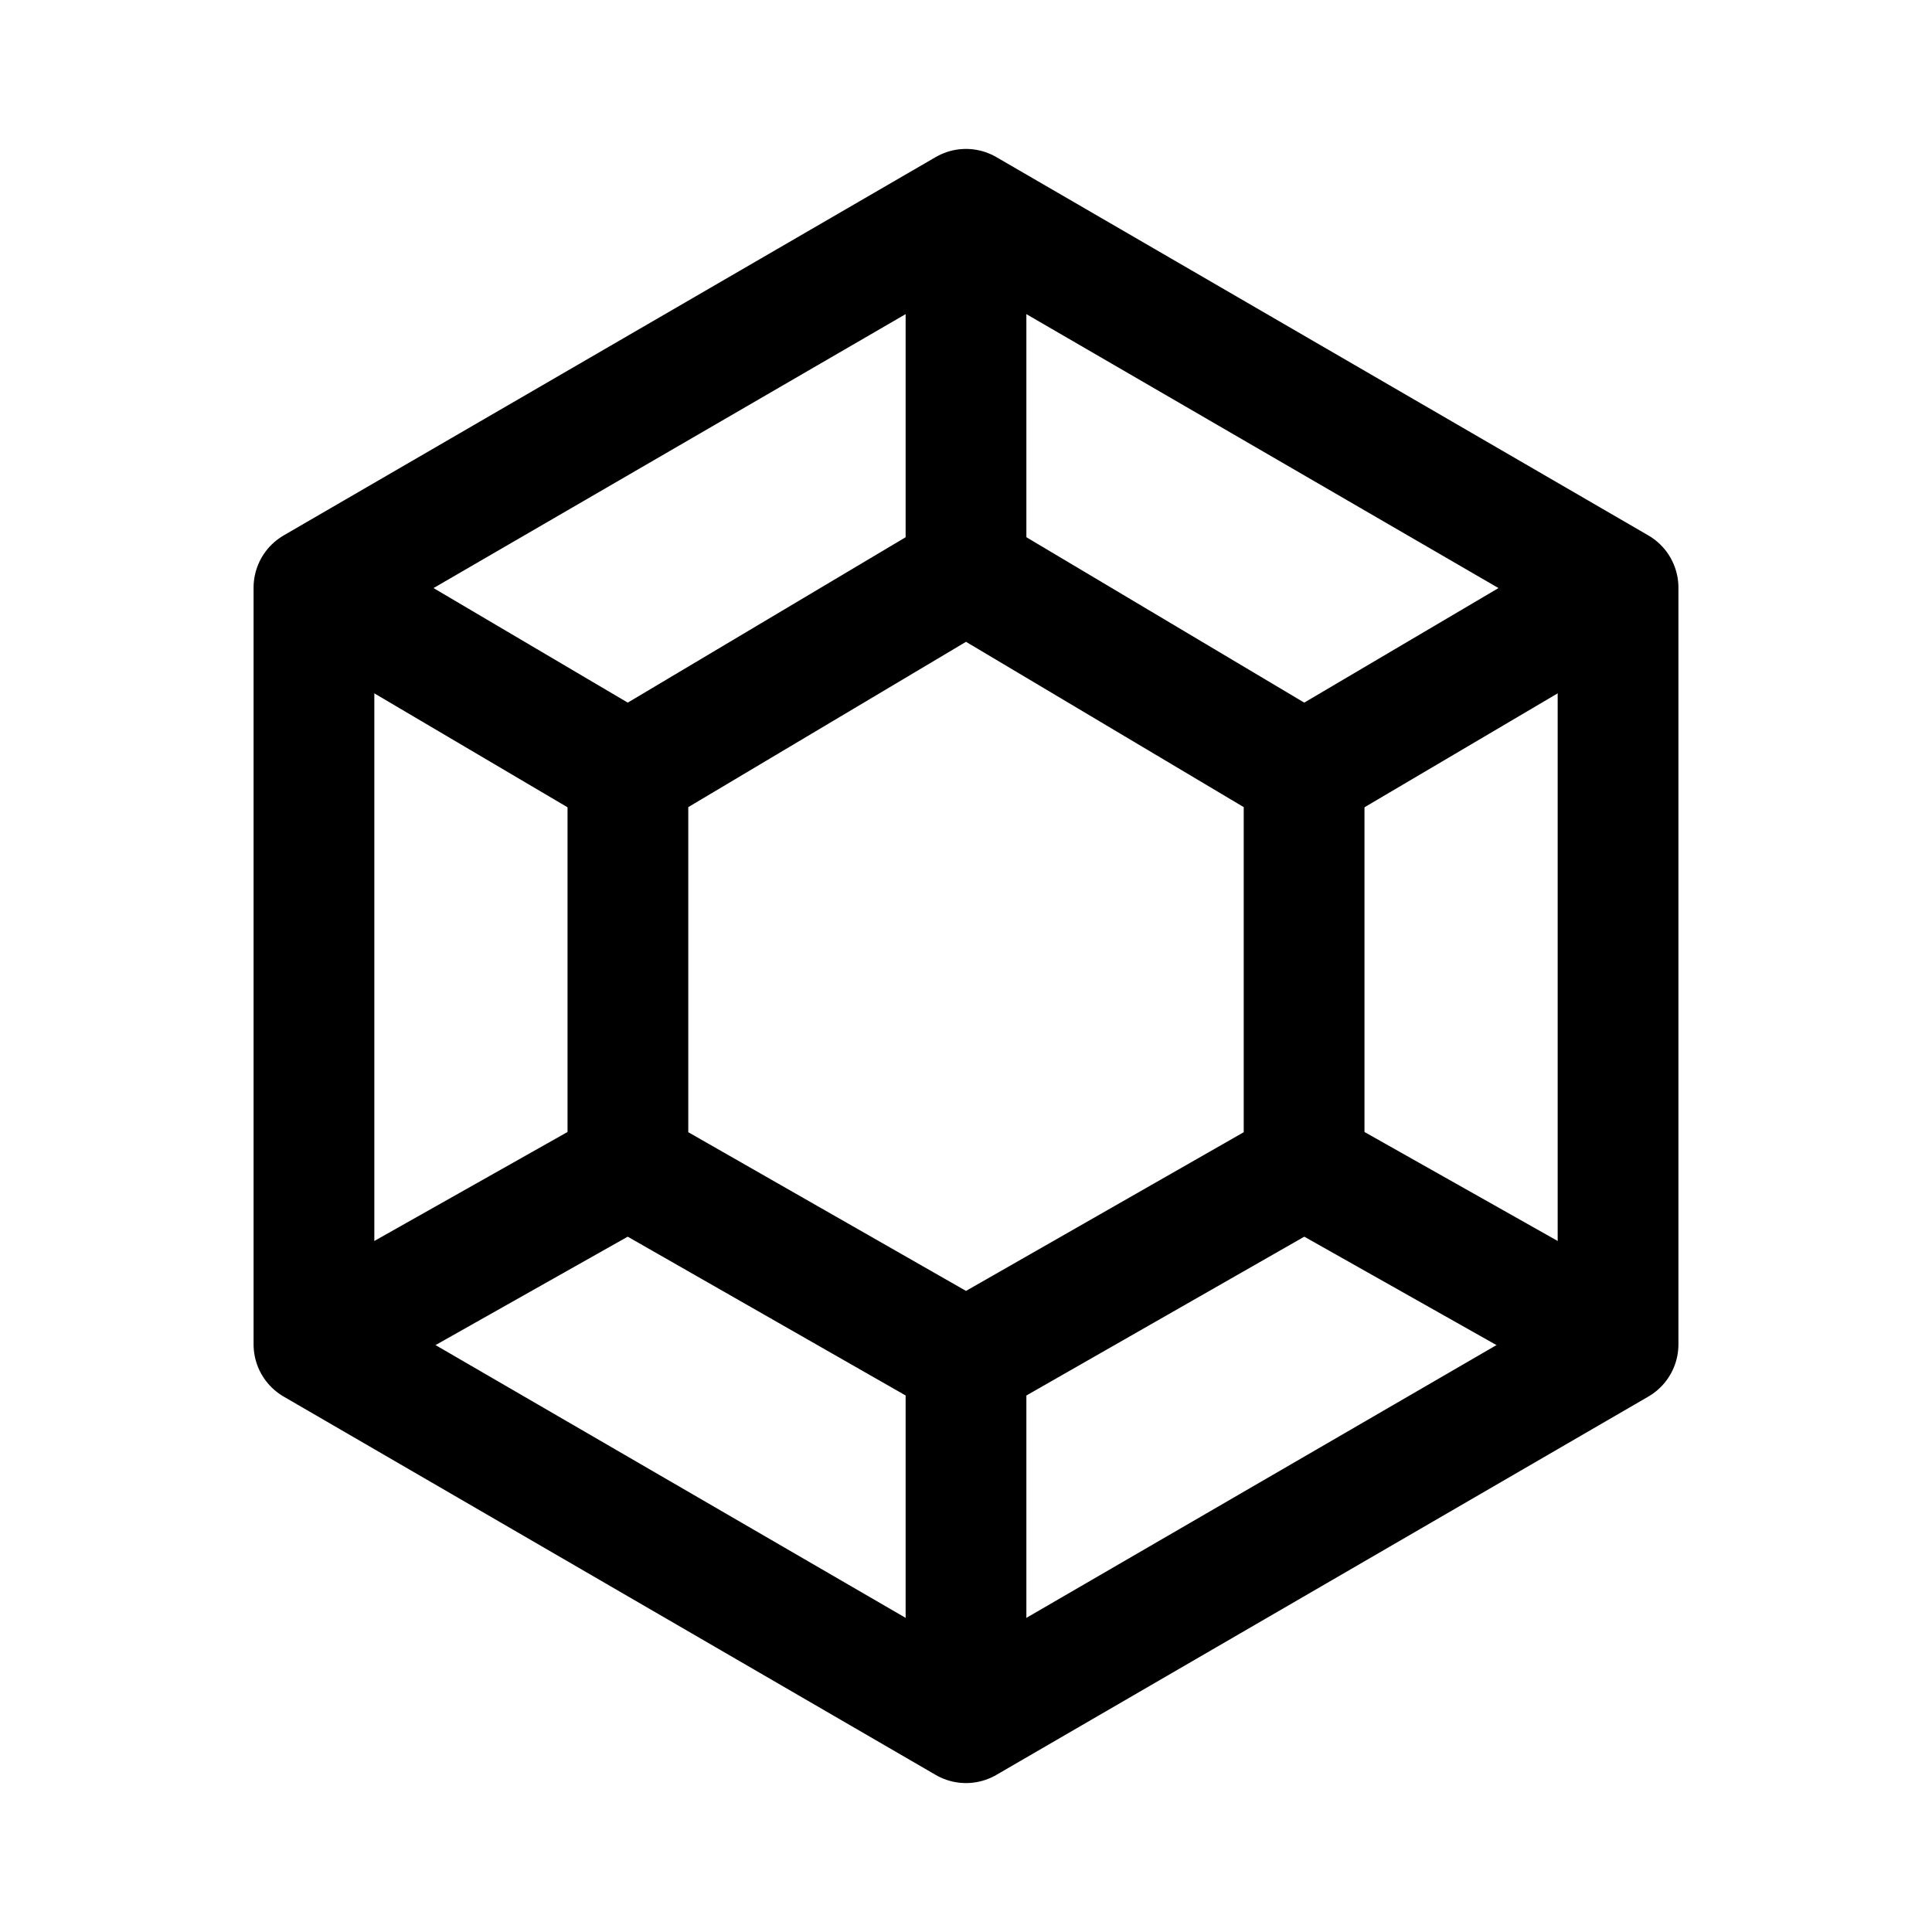
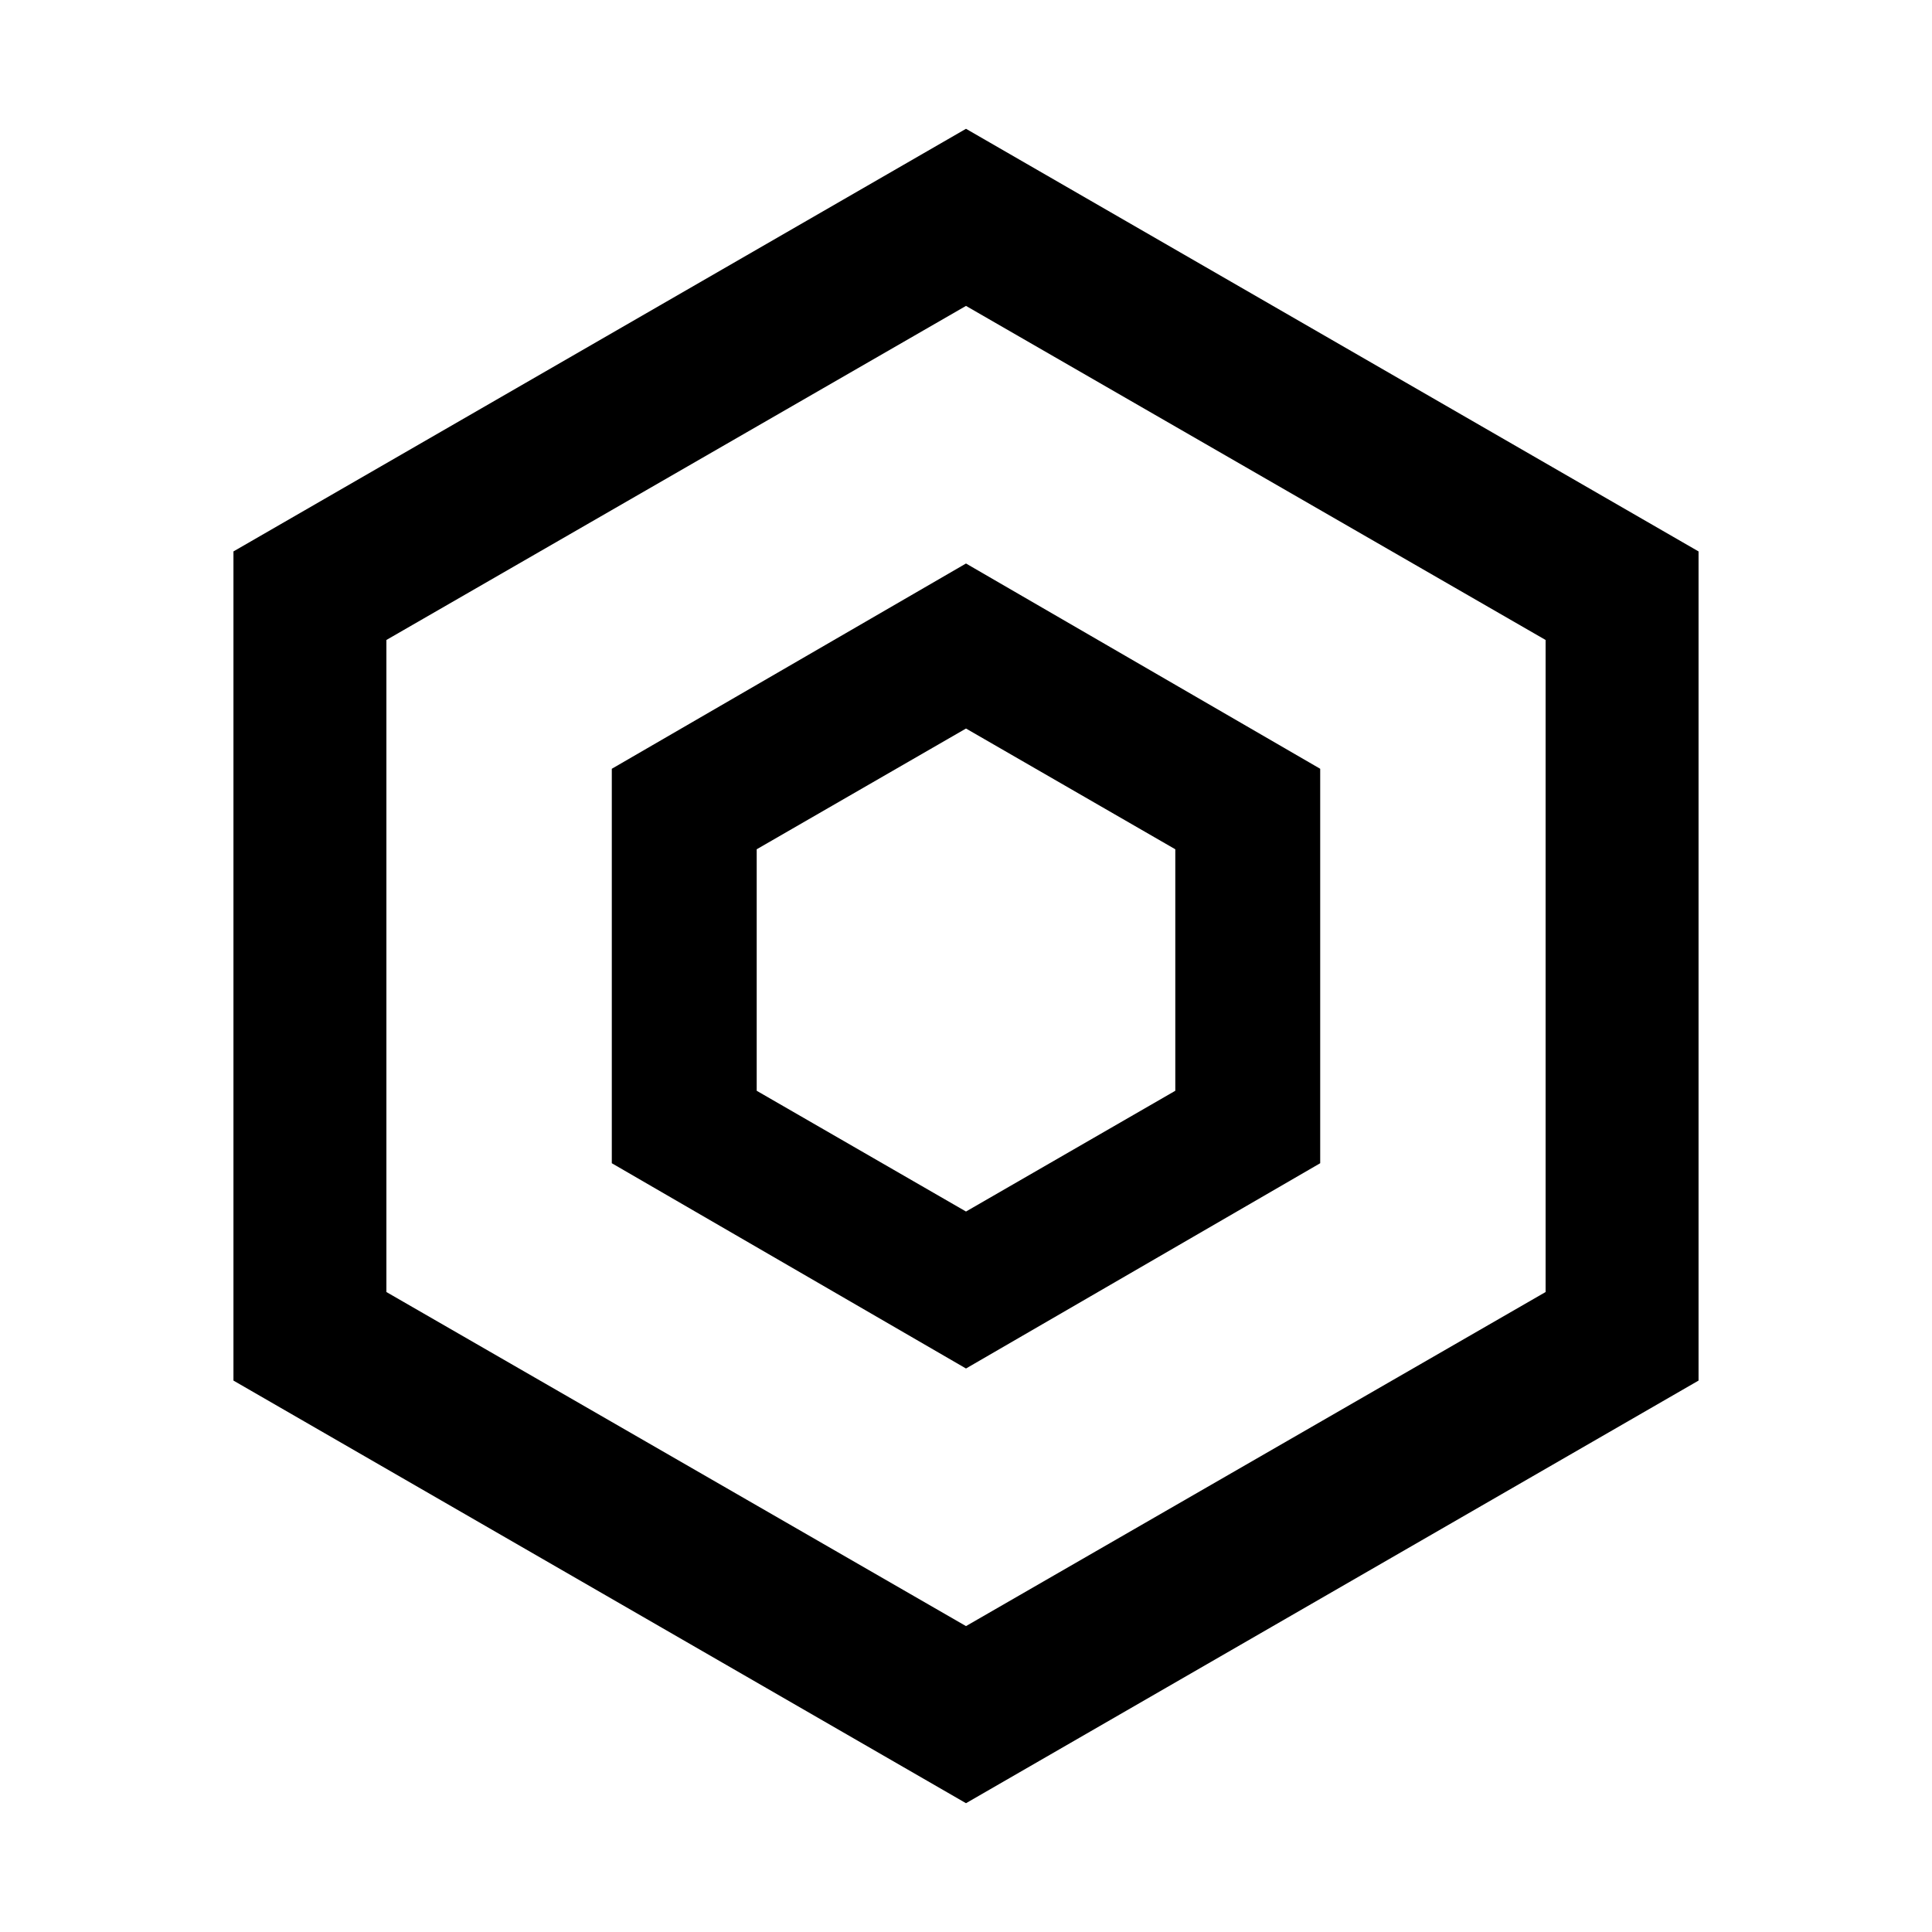
- <svg xmlns="http://www.w3.org/2000/svg" viewBox="0 0 24 24" fill="none">
-   <g stroke="#000" stroke-width="1.5" stroke-linejoin="round">
-     <path d="M12 2.6 20.1 7.3v9.4L12 21.4 3.9 16.7V7.3L12 2.6Z" />
-     <path d="M12 7.1 16.2 9.6v4.9L12 16.9l-4.2-2.4V9.6L12 7.1Z" />
-     <path d="M12 2.6v4.5M20.1 7.3l-3.9 2.3M20.1 16.7l-3.9-2.2M12 21.4v-4.5M3.9 16.7l3.9-2.2M3.9 7.3l3.9 2.3" />
-   </g>
+ <svg xmlns="http://www.w3.org/2000/svg" viewBox="0 0 24 24" fill="#000000">
+   <path d="M12 1.6 2.9 6.85v10.3L12 22.4l9.1-5.25V6.85L12 1.6Zm0 2.2 7.2 4.15v8.1L12 20.2l-7.2-4.15v-8.1L12 3.8Zm0 3.2L7.6 9.55v4.9L12 17l4.4-2.55v-4.9L12 7Zm0 2.05 2.6 1.5v3l-2.6 1.5-2.6-1.5v-3l2.6-1.5Z" />
</svg>
